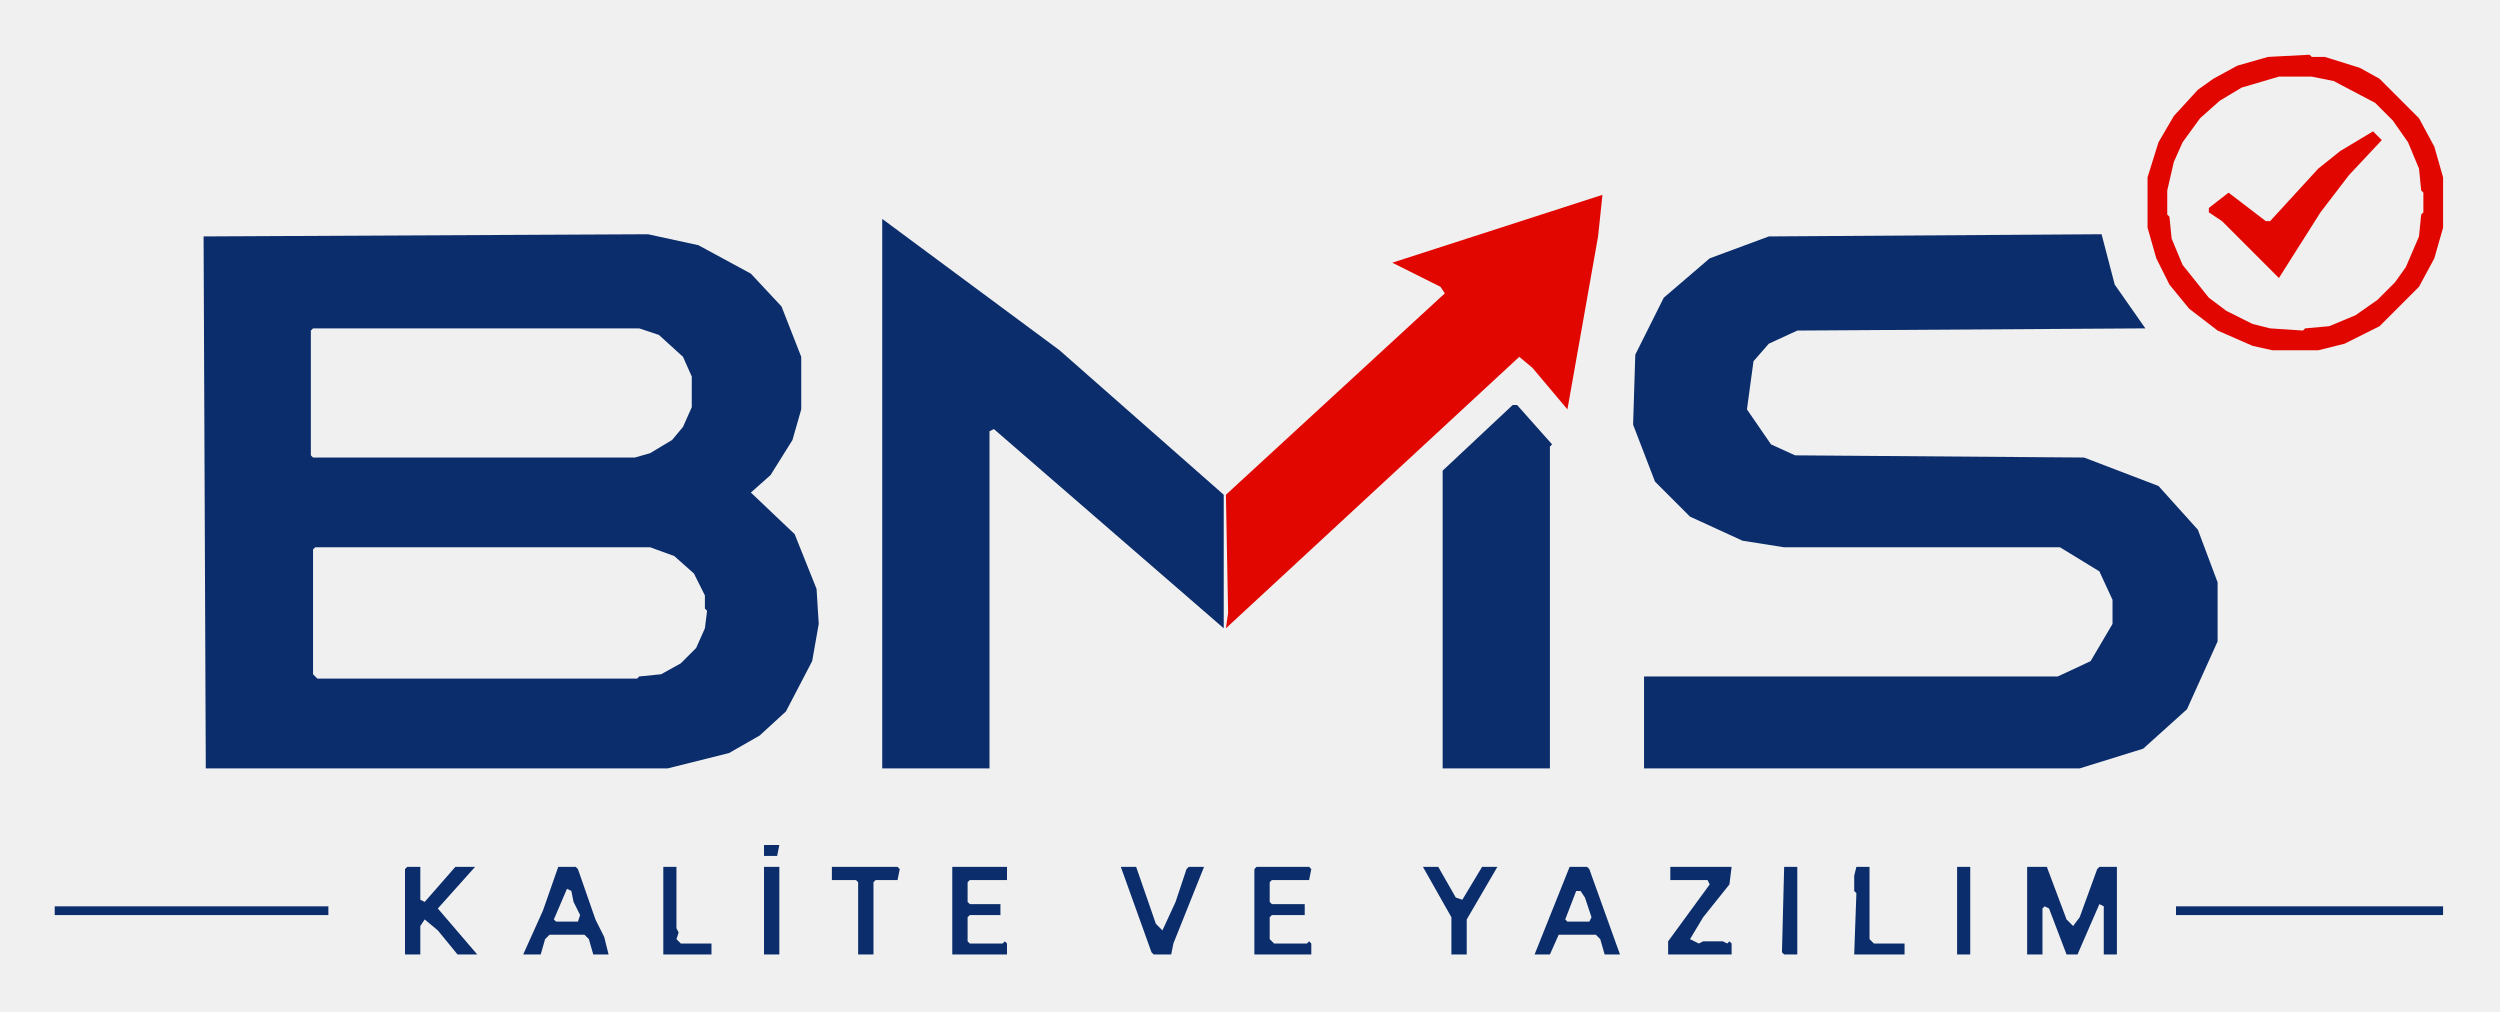
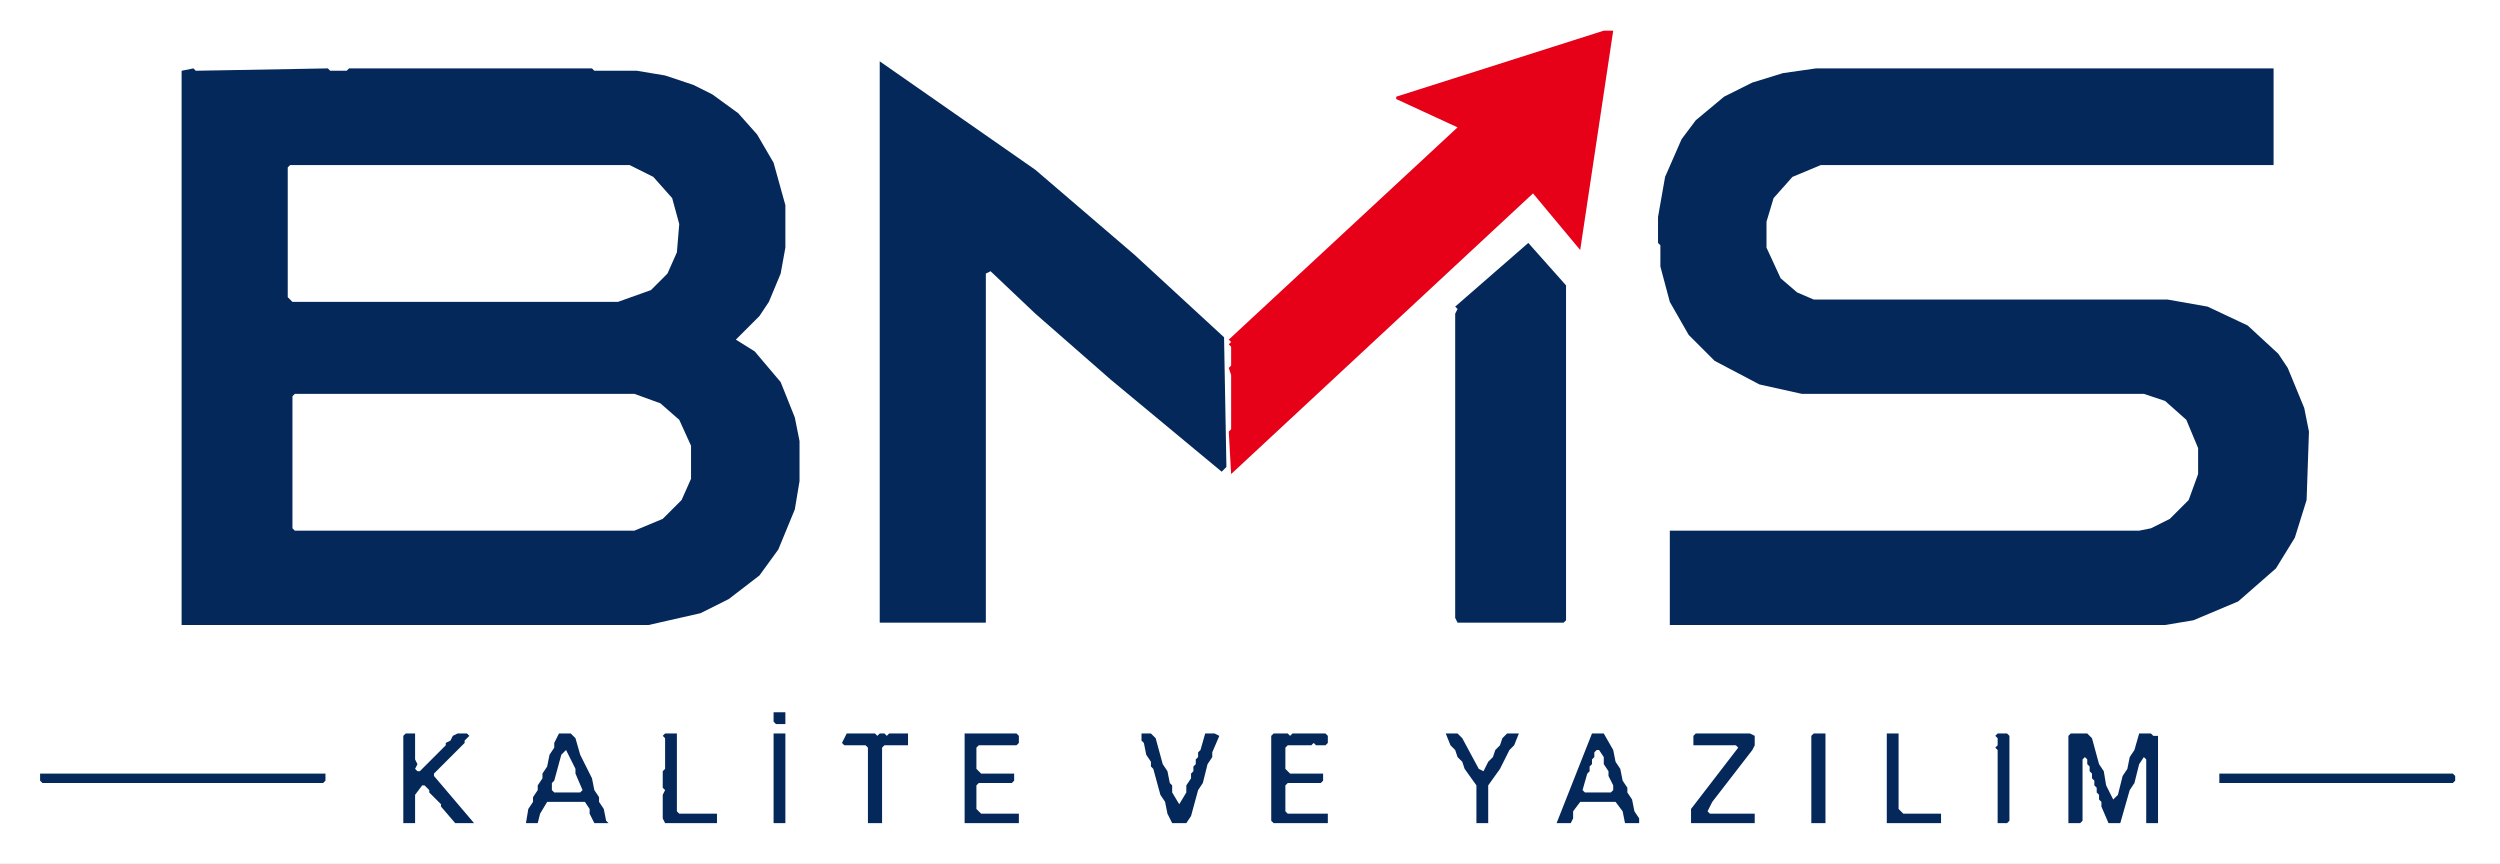
- <svg xmlns="http://www.w3.org/2000/svg" viewBox="0 0 1142 462" width="1142" height="462">
-   <path d="M 994.0 414.0 L 994.0 418.0 L 1116.0 418.0 L 1116.0 414.0 Z M 25.0 414.0 L 25.0 418.0 L 150.0 418.0 L 150.0 414.0 Z M 926.0 396.0 L 926.0 436.0 L 933.0 436.0 L 933.0 415.0 L 934.0 414.0 L 936.0 415.0 L 944.0 436.0 L 949.0 436.0 L 959.0 413.0 L 961.0 414.0 L 961.0 436.0 L 967.0 436.0 L 967.0 396.0 L 959.0 396.0 L 958.0 397.0 L 950.0 419.0 L 947.0 423.0 L 944.0 420.0 L 935.0 396.0 Z M 894.0 396.0 L 894.0 436.0 L 900.0 436.0 L 900.0 396.0 Z M 848.0 396.0 L 847.0 400.0 L 847.0 407.0 L 848.0 408.0 L 847.0 436.0 L 870.0 436.0 L 870.0 431.0 L 856.0 431.0 L 854.0 429.0 L 854.0 396.0 Z M 815.0 396.0 L 814.0 435.0 L 815.0 436.0 L 821.0 436.0 L 821.0 396.0 Z M 763.0 396.0 L 763.0 402.0 L 780.0 402.0 L 781.0 404.0 L 762.0 430.0 L 762.0 436.0 L 791.0 436.0 L 791.0 431.0 L 790.0 430.0 L 789.0 431.0 L 787.0 430.0 L 778.0 430.0 L 776.0 431.0 L 772.0 429.0 L 778.0 419.0 L 790.0 404.0 L 791.0 396.0 Z M 717.0 396.0 L 701.0 436.0 L 708.0 436.0 L 712.0 427.0 L 729.0 427.0 L 731.0 429.0 L 733.0 436.0 L 740.0 436.0 L 726.0 397.0 L 725.0 396.0 Z M 720.0 407.0 L 722.0 407.0 L 724.0 410.0 L 727.0 419.0 L 726.0 421.0 L 716.0 421.0 L 715.0 420.0 Z M 650.0 396.0 L 663.0 419.0 L 663.0 436.0 L 670.0 436.0 L 670.0 420.0 L 684.0 396.0 L 677.0 396.0 L 668.0 411.0 L 665.0 410.0 L 657.0 396.0 Z M 574.0 396.0 L 573.0 397.0 L 573.0 436.0 L 599.0 436.0 L 599.0 431.0 L 598.0 430.0 L 597.0 431.0 L 582.0 431.0 L 580.0 429.0 L 580.0 419.0 L 581.0 418.0 L 596.0 418.0 L 596.0 413.0 L 581.0 413.0 L 580.0 412.0 L 580.0 403.0 L 581.0 402.0 L 598.0 402.0 L 599.0 397.0 L 598.0 396.0 Z M 512.0 396.0 L 526.0 435.0 L 527.0 436.0 L 535.0 436.0 L 536.0 431.0 L 550.0 396.0 L 543.0 396.0 L 542.0 397.0 L 537.0 412.0 L 531.0 425.0 L 528.0 422.0 L 519.0 396.0 Z M 435.0 396.0 L 435.0 436.0 L 460.0 436.0 L 460.0 431.0 L 459.0 430.0 L 458.0 431.0 L 443.0 431.0 L 442.0 430.0 L 442.0 419.0 L 443.0 418.0 L 457.0 418.0 L 457.0 413.0 L 443.0 413.0 L 442.0 412.0 L 442.0 403.0 L 443.0 402.0 L 460.0 402.0 L 460.0 396.0 Z M 380.0 396.0 L 380.0 402.0 L 391.0 402.0 L 392.0 403.0 L 392.0 436.0 L 399.0 436.0 L 399.0 403.0 L 400.0 402.0 L 410.0 402.0 L 411.0 397.0 L 410.0 396.0 Z M 349.0 396.0 L 349.0 436.0 L 356.0 436.0 L 356.0 396.0 Z M 303.0 396.0 L 303.0 436.0 L 325.0 436.0 L 325.0 431.0 L 311.0 431.0 L 309.0 429.0 L 310.0 426.0 L 309.0 424.0 L 309.0 396.0 Z M 255.0 396.0 L 248.0 416.0 L 239.0 436.0 L 247.0 436.0 L 249.0 429.0 L 251.0 427.0 L 267.0 427.0 L 269.0 429.0 L 271.0 436.0 L 278.0 436.0 L 276.0 428.0 L 272.0 420.0 L 264.0 397.0 L 263.0 396.0 Z M 259.0 406.0 L 261.0 407.0 L 262.0 412.0 L 265.0 418.0 L 264.0 421.0 L 254.0 421.0 L 253.0 420.0 Z M 186.0 396.0 L 185.0 397.0 L 185.0 436.0 L 192.0 436.0 L 192.0 423.0 L 194.0 420.0 L 200.0 425.0 L 209.0 436.0 L 218.0 436.0 L 200.0 415.0 L 217.0 396.0 L 208.0 396.0 L 194.0 412.0 L 192.0 411.0 L 192.0 396.0 Z M 349.0 386.0 L 349.0 391.0 L 355.0 391.0 L 356.0 386.0 Z M 693.0 185.0 L 691.0 185.0 L 659.0 215.0 L 659.0 351.0 L 708.0 351.0 L 708.0 204.0 L 709.0 203.0 Z M 760.0 136.0 L 747.0 162.0 L 746.0 194.0 L 756.0 220.0 L 772.0 236.0 L 796.0 247.0 L 815.0 250.0 L 941.0 250.0 L 959.0 261.0 L 965.0 274.0 L 965.0 285.0 L 955.0 302.0 L 940.0 309.0 L 751.0 309.0 L 751.0 351.0 L 950.0 351.0 L 979.0 342.0 L 999.0 324.0 L 1013.0 293.0 L 1013.0 266.0 L 1004.0 242.0 L 986.0 222.0 L 952.0 209.0 L 820.0 208.0 L 809.0 203.0 L 798.0 187.0 L 801.0 165.0 L 808.0 157.0 L 821.0 151.0 L 980.0 150.0 L 966.0 130.0 L 960.0 107.0 L 808.0 108.0 L 781.0 118.0 Z M 93.0 108.0 L 94.0 351.0 L 305.0 351.0 L 333.0 344.0 L 347.0 336.0 L 359.0 325.0 L 371.0 302.0 L 374.0 285.0 L 373.0 269.0 L 363.0 244.0 L 343.0 225.0 L 352.0 217.0 L 362.0 201.0 L 366.0 187.0 L 366.0 163.0 L 357.0 140.0 L 343.0 125.0 L 319.0 112.0 L 296.0 107.0 Z M 143.0 251.0 L 144.0 250.0 L 297.0 250.0 L 308.0 254.0 L 317.0 262.0 L 322.0 272.0 L 322.0 278.0 L 323.0 279.0 L 322.0 287.0 L 318.0 296.0 L 311.0 303.0 L 302.0 308.0 L 292.0 309.0 L 291.0 310.0 L 145.0 310.0 L 143.0 308.0 Z M 142.0 151.0 L 143.0 150.0 L 292.0 150.0 L 301.0 153.0 L 312.0 163.0 L 316.0 172.0 L 316.0 186.0 L 312.0 195.0 L 307.0 201.0 L 297.0 207.0 L 290.0 209.0 L 143.0 209.0 L 142.0 208.0 Z M 403.0 100.0 L 403.0 351.0 L 452.0 351.0 L 452.0 197.0 L 454.0 196.0 L 559.0 287.0 L 559.0 226.0 L 484.0 160.0 Z" fill="#0B2D6B" fill-rule="evenodd" />
-   <path d="M 732.0 89.0 L 636.0 120.0 L 658.0 131.0 L 660.0 134.0 L 560.0 226.0 L 561.0 280.0 L 560.0 287.0 L 694.0 163.0 L 700.0 168.0 L 716.0 187.0 L 730.0 108.0 Z M 1036.0 26.0 L 1022.0 30.0 L 1011.0 36.0 L 1004.0 41.0 L 993.0 53.0 L 986.0 65.0 L 981.0 81.0 L 981.0 104.0 L 985.0 118.0 L 991.0 130.0 L 1000.0 141.0 L 1013.0 151.0 L 1029.0 158.0 L 1038.0 160.0 L 1059.0 160.0 L 1071.0 157.0 L 1087.0 149.0 L 1105.0 131.0 L 1112.0 118.0 L 1116.0 104.0 L 1116.0 81.0 L 1112.0 67.0 L 1105.0 54.0 L 1087.0 36.0 L 1078.0 31.0 L 1062.0 26.0 L 1056.0 26.0 L 1055.0 25.0 Z M 1041.0 35.0 L 1056.0 35.0 L 1066.0 37.0 L 1085.0 47.0 L 1093.0 55.0 L 1100.0 65.0 L 1105.0 77.0 L 1106.0 87.0 L 1107.0 88.0 L 1107.0 97.0 L 1106.0 98.0 L 1105.0 108.0 L 1099.0 122.0 L 1094.0 129.0 L 1086.0 137.0 L 1076.0 144.0 L 1064.0 149.0 L 1053.0 150.0 L 1052.0 151.0 L 1037.0 150.0 L 1029.0 148.0 L 1017.0 142.0 L 1009.0 136.0 L 997.0 121.0 L 992.0 109.0 L 991.0 99.0 L 990.0 98.0 L 990.0 87.0 L 993.0 74.0 L 997.0 65.0 L 1005.0 54.0 L 1014.0 46.0 L 1024.0 40.0 Z M 1088.0 64.0 L 1084.0 60.0 L 1069.0 69.0 L 1059.0 77.0 L 1037.0 101.0 L 1035.0 101.0 L 1018.0 88.0 L 1009.0 95.0 L 1009.0 97.0 L 1015.0 101.0 L 1041.0 127.0 L 1060.0 97.0 L 1073.0 80.0 Z" fill="#E10600" fill-rule="evenodd" />
+ <svg xmlns="http://www.w3.org/2000/svg" width="1060" height="366" viewBox="0 0 1060 366" role="img" aria-labelledby="title desc">
+   <rect width="1060" height="366" fill="#FFFFFF" />
+   <path fill="#04285A" fill-rule="evenodd" d="M941,328 L941,332 L1040,332 L1041,331 L1041,329 L1040,328Z M17,328 L17,331 L18,332 L137,332 L138,331 L138,328Z M878,311 L877,312 L877,349 L882,349 L883,348 L883,322 L884,321 L885,322 L885,324 L886,325 L886,327 L887,328 L887,330 L888,331 L888,333 L889,334 L889,336 L890,337 L890,339 L891,340 L891,342 L894,349 L899,349 L903,335 L905,332 L907,324 L909,321 L910,322 L910,349 L915,349 L915,312 L913,312 L912,311 L907,311 L905,318 L903,321 L902,326 L900,329 L898,337 L896,339 L893,333 L892,327 L890,324 L887,313 L885,311Z M847,311 L846,312 L847,313 L847,316 L846,317 L847,318 L847,349 L851,349 L852,348 L852,312 L851,311Z M800,311 L800,349 L823,349 L823,345 L807,345 L805,343 L805,311Z M769,311 L768,312 L768,349 L774,349 L774,311Z M719,311 L718,312 L718,316 L736,316 L737,317 L717,343 L717,349 L744,349 L744,345 L725,345 L724,344 L726,340 L743,318 L744,316 L744,312 L742,311Z M675,311 L660,349 L666,349 L667,347 L667,344 L670,340 L685,340 L688,344 L689,349 L695,349 L695,347 L693,344 L692,339 L690,336 L690,334 L688,331 L687,326 L685,323 L684,318 L680,311Z M677,318 L678,318 L680,321 L680,324 L682,327 L682,329 L684,333 L684,335 L683,336 L672,336 L671,335 L673,328 L674,327 L674,325 L675,324 L675,322 L676,321 L676,319Z M613,311 L615,316 L617,318 L618,321 L620,323 L621,326 L626,333 L626,349 L631,349 L631,333 L636,326 L640,318 L642,316 L644,311 L639,311 L637,313 L636,316 L634,318 L633,321 L631,323 L629,327 L627,326 L620,313 L618,311Z M540,311 L539,312 L539,348 L540,349 L563,349 L563,345 L546,345 L545,344 L545,333 L546,332 L560,332 L561,331 L561,328 L547,328 L545,326 L545,317 L546,316 L556,316 L557,315 L558,316 L562,316 L563,315 L563,312 L562,311 L548,311 L547,312 L546,311Z M484,311 L484,314 L485,315 L486,320 L488,323 L488,325 L489,326 L492,337 L494,340 L495,345 L497,349 L503,349 L505,346 L508,335 L510,332 L512,324 L514,321 L514,319 L517,312 L515,311 L511,311 L509,318 L508,319 L508,321 L507,322 L507,324 L506,325 L506,327 L505,328 L505,330 L503,333 L503,336 L500,341 L497,336 L497,333 L496,332 L495,327 L493,324 L490,313 L488,311Z M409,311 L409,349 L432,349 L432,345 L416,345 L414,343 L414,333 L415,332 L429,332 L430,331 L430,328 L416,328 L414,326 L414,317 L415,316 L431,316 L432,315 L432,312 L431,311Z M359,311 L357,315 L358,316 L367,316 L368,317 L368,349 L374,349 L374,317 L375,316 L385,316 L385,311 L377,311 L376,312 L375,311 L373,311 L372,312 L371,311Z M328,311 L328,349 L333,349 L333,311Z M282,311 L281,312 L282,313 L282,326 L281,327 L281,334 L282,335 L281,337 L281,347 L282,349 L304,349 L304,345 L288,345 L287,344 L287,311Z M237,311 L235,315 L235,317 L233,320 L232,325 L230,328 L230,330 L228,333 L228,335 L226,338 L226,340 L224,343 L223,349 L228,349 L229,345 L232,340 L248,340 L250,343 L250,345 L252,349 L258,349 L257,348 L256,343 L254,340 L254,338 L252,335 L251,330 L246,320 L244,313 L242,311Z M240,318 L244,326 L244,328 L247,335 L246,336 L235,336 L234,335 L234,332 L235,331 L238,320Z M172,311 L171,312 L171,349 L176,349 L176,337 L179,333 L180,333 L182,335 L182,336 L187,341 L187,342 L193,349 L201,349 L184,329 L184,328 L197,315 L197,314 L199,312 L198,311 L194,311 L192,312 L191,314 L189,315 L189,316 L178,327 L177,327 L176,326 L177,324 L176,322 L176,311Z M328,302 L328,306 L329,307 L333,307 L333,302Z M648,103 L617,130 L618,131 L617,133 L617,262 L618,264 L663,264 L664,263 L664,121Z M719,51 L713,59 L706,75 L703,92 L703,103 L704,104 L704,113 L708,128 L716,142 L727,153 L746,163 L764,167 L909,167 L918,170 L927,178 L932,190 L932,201 L928,212 L920,220 L912,224 L907,225 L708,225 L708,265 L918,265 L930,263 L949,255 L965,241 L973,228 L978,212 L979,183 L977,173 L970,156 L966,150 L953,138 L936,130 L919,127 L769,127 L762,124 L755,118 L749,105 L749,94 L752,84 L760,75 L772,70 L964,70 L964,29 L770,29 L756,31 L743,35 L731,41Z M77,30 L77,265 L275,265 L297,260 L309,254 L322,244 L330,233 L337,216 L339,204 L339,187 L337,177 L331,162 L320,149 L312,144 L322,134 L326,128 L331,116 L333,105 L333,87 L328,69 L321,57 L313,48 L302,40 L294,36 L282,32 L270,30 L252,30 L251,29 L148,29 L147,30 L140,30 L139,29 L83,30 L82,29Z M124,168 L125,167 L269,167 L280,171 L288,178 L293,189 L293,203 L289,212 L281,220 L269,225 L125,225 L124,224Z M122,71 L123,70 L267,70 L277,75 L285,84 L288,95 L287,107 L283,116 L276,123 L262,128 L124,128 L122,126Z M373,26 L373,264 L418,264 L418,116 L420,115 L439,133 L471,161 L518,200 L520,198 L519,143 L481,108 L439,72Z" />
+   <path fill="#E60018" fill-rule="evenodd" d="M684,13 L680,13 L592,41 L592,42 L618,54 L521,144 L522,145 L521,146 L522,147 L522,155 L521,156 L522,159 L522,182 L521,183 L522,201 L650,82 L670,106Z" />
</svg>
